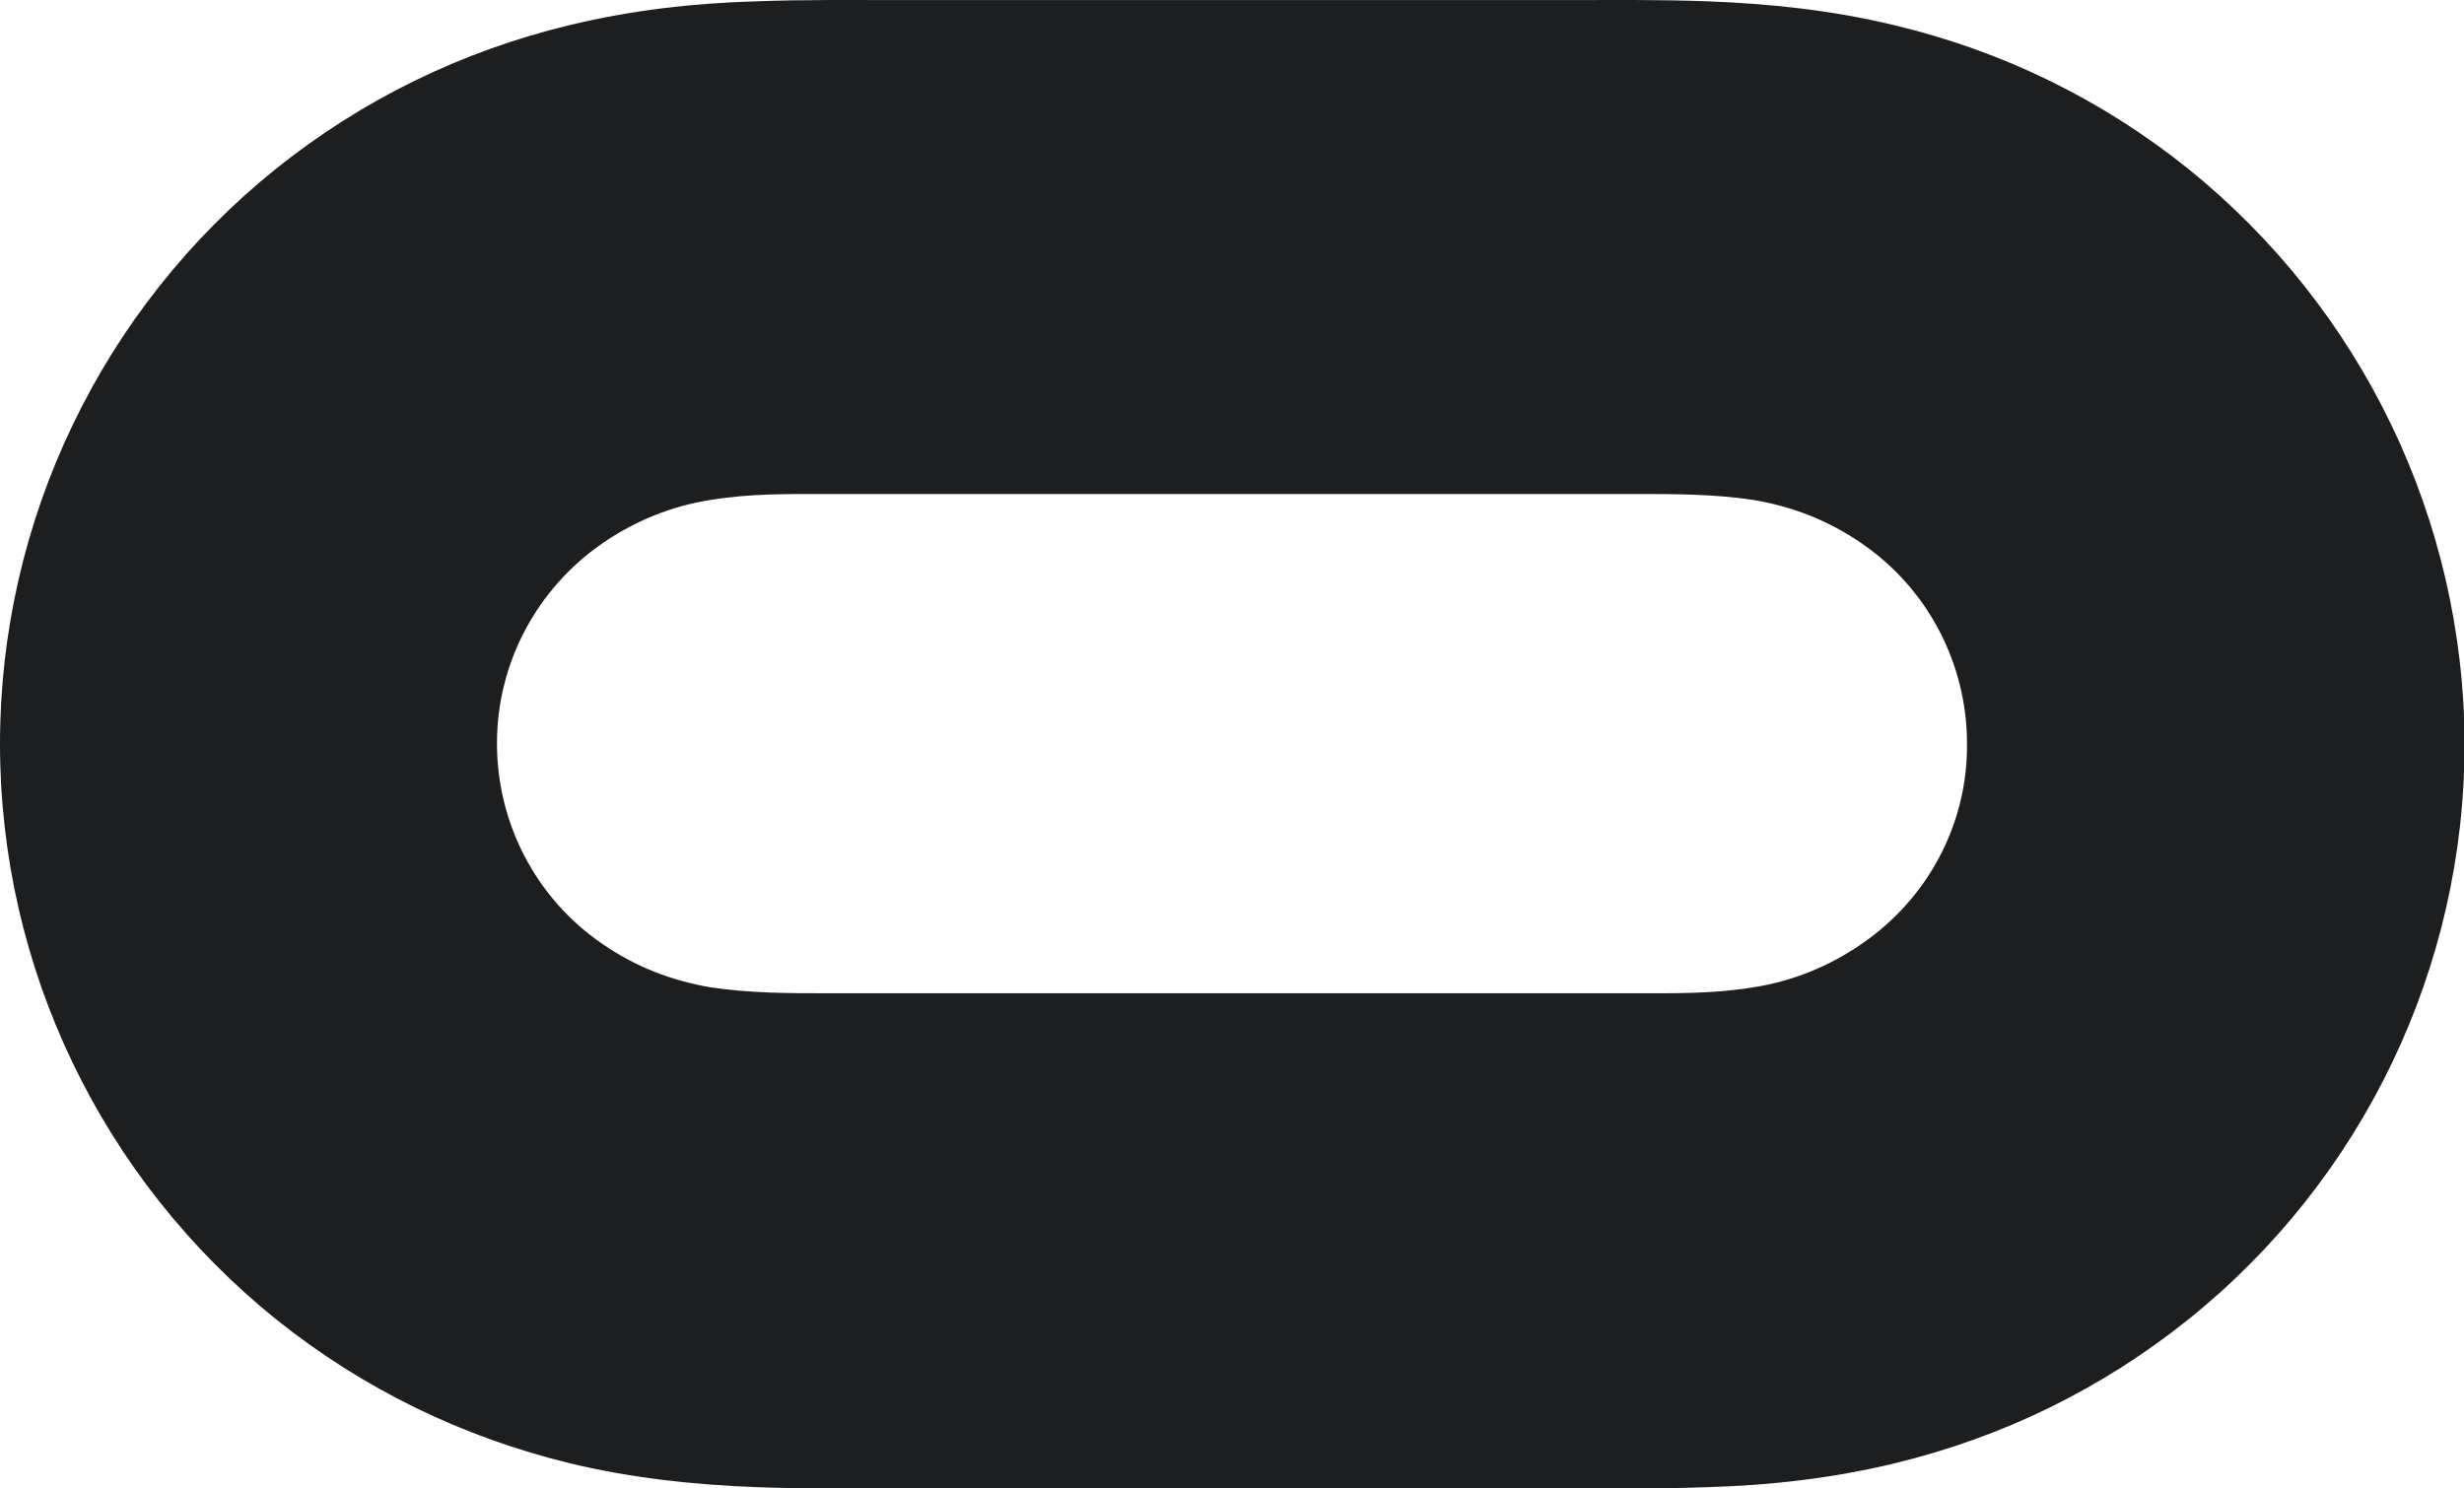
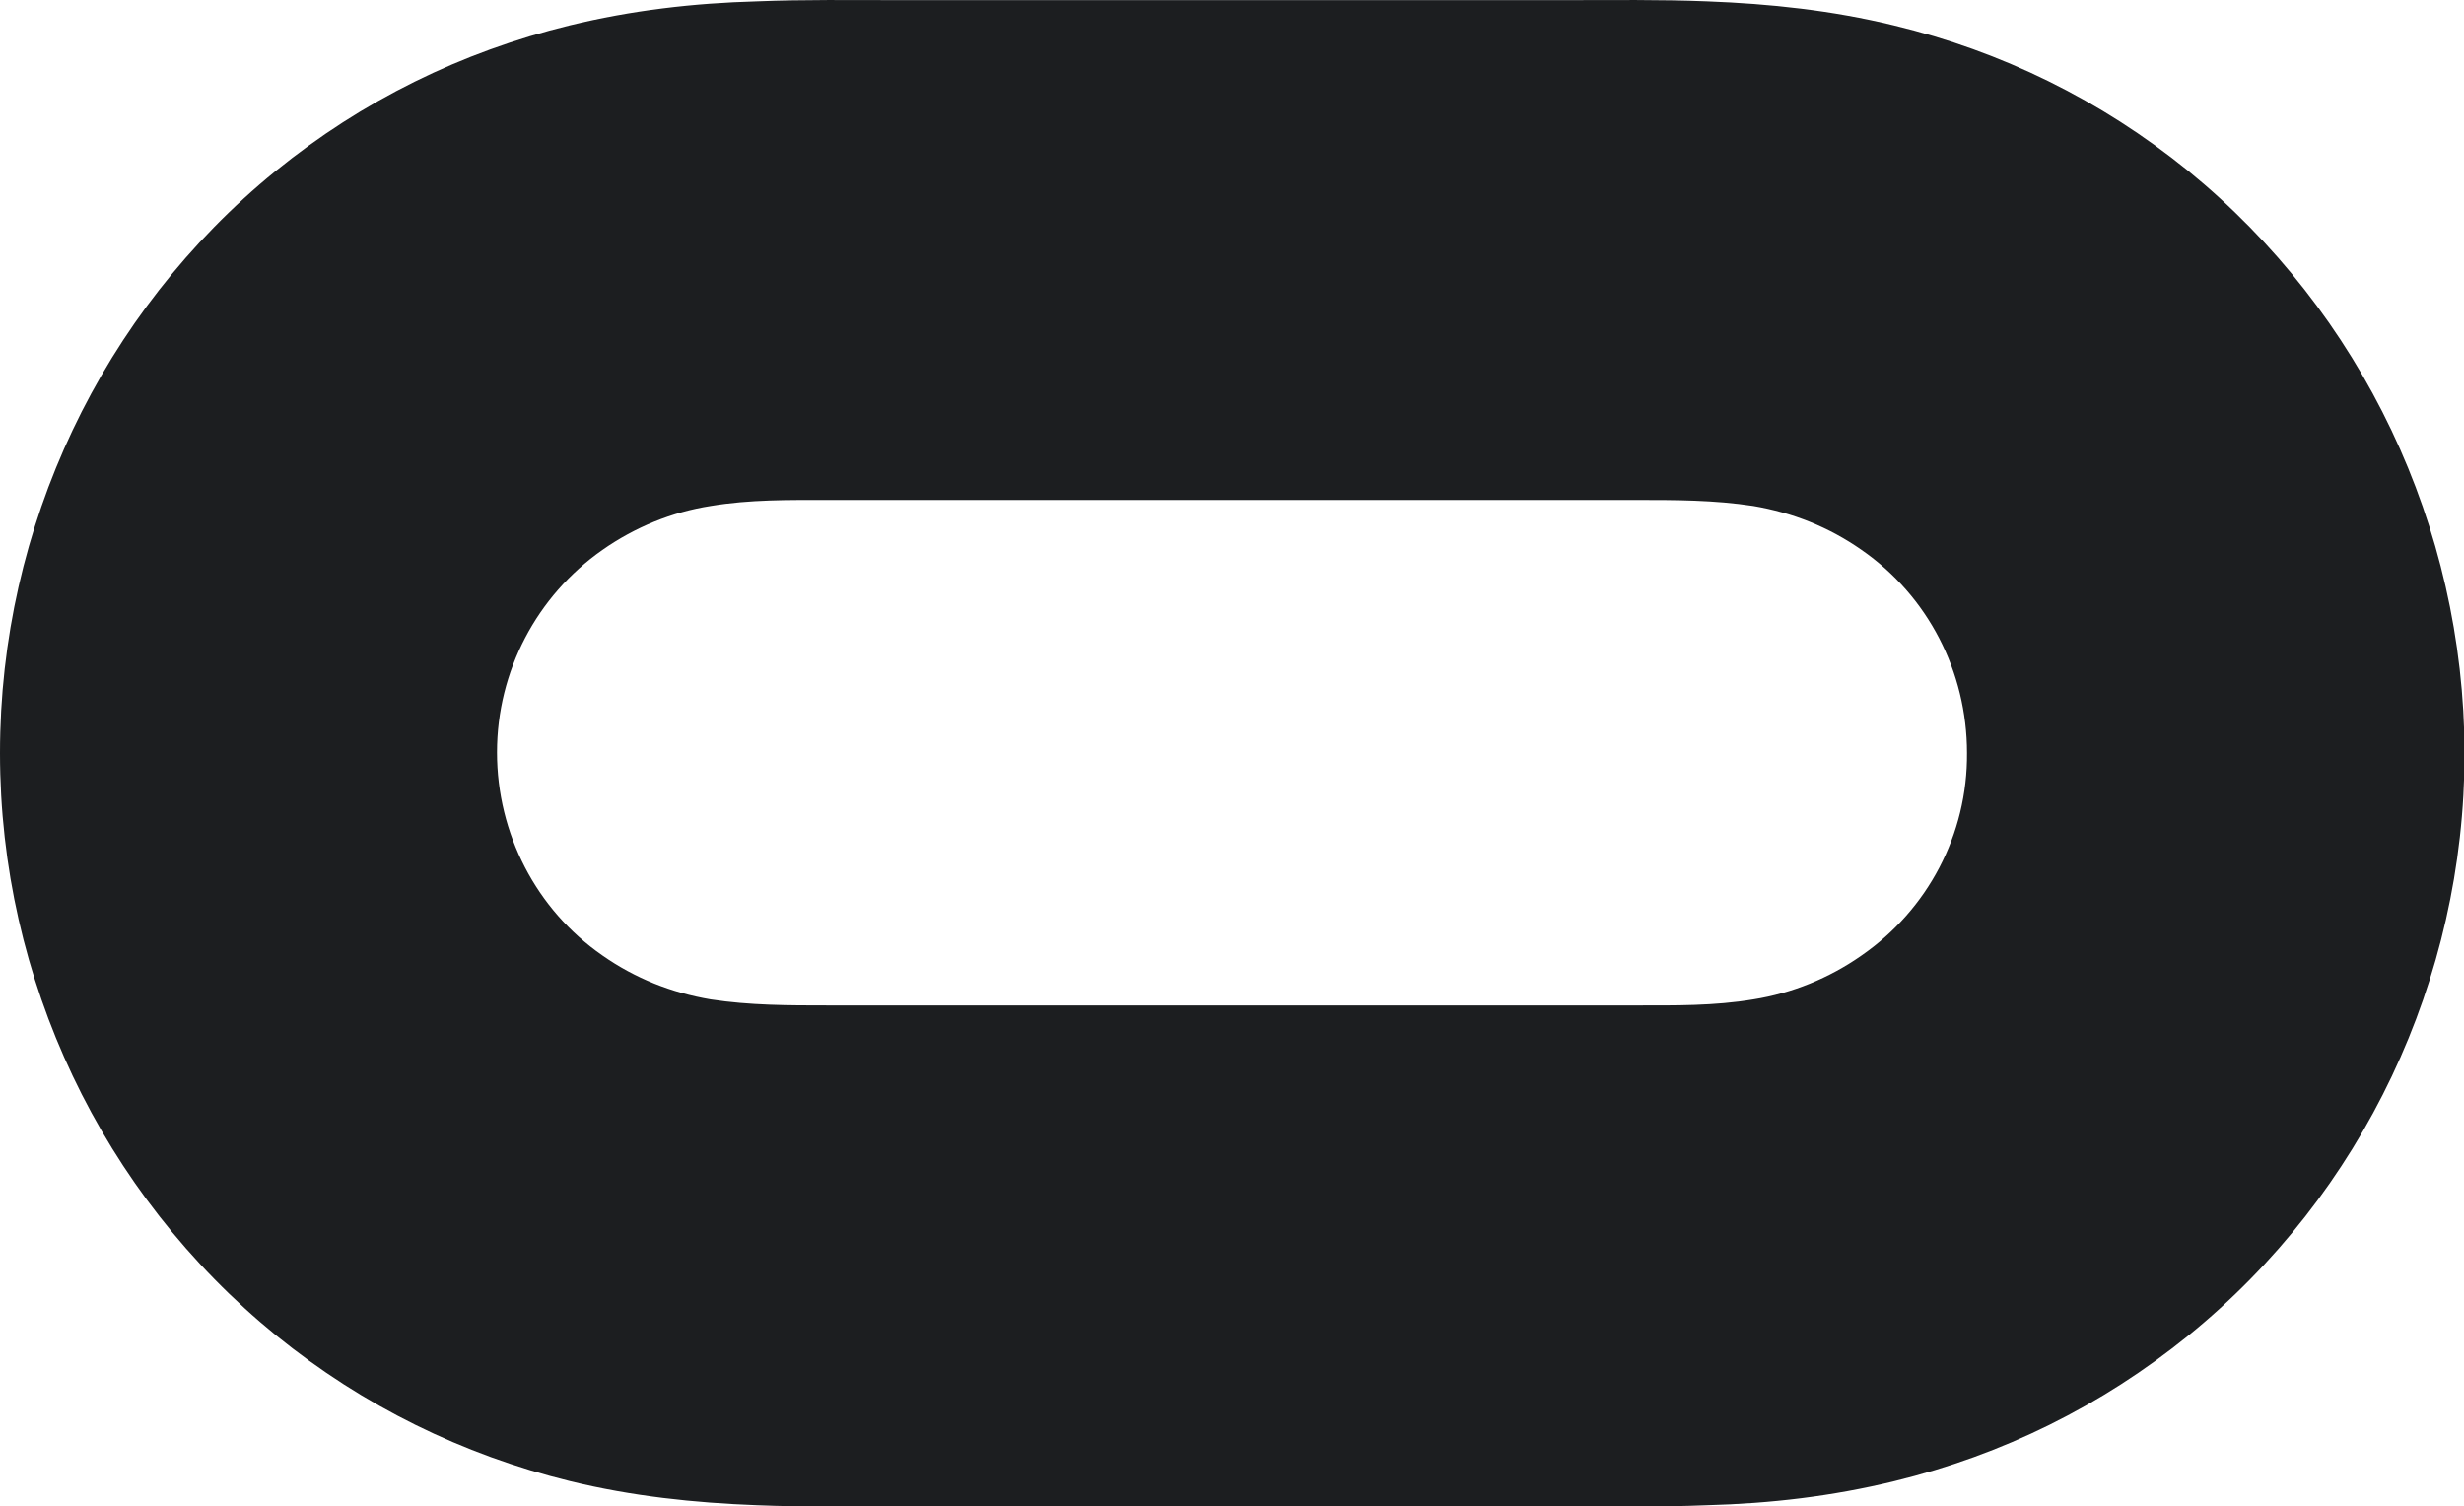
- <svg xmlns="http://www.w3.org/2000/svg" version="1.1" style="enable-background:new 0 0 1920 1080;" xml:space="preserve" width="414" height="250">
-   <rect id="backgroundrect" width="100%" height="100%" x="0" y="0" fill="none" stroke="none" />
-   <style type="text/css">
- 	.st0{fill:#1C1E20;}
- </style>
-   <g class="currentLayer" style="">
-     <path class="st0" d="M367.6,28.316 c-14.6,-11.7 -31.3,-19.8 -49.4,-24.1 c-10.4,-2.5 -20.8,-3.6 -31.4,-4 c-7.9,-0.3 -15.8,-0.2 -23.7,-0.2 c-37.4,0 -74.8,0 -112.2,0 c-7.9,0 -15.8,-0.1 -23.7,0.2 c-10.7,0.3 -21.1,1.5 -31.5,4 c-18.2,4.4 -34.8,12.5 -49.4,24.2 C17.1,51.916 0,87.416 0,125.016 c0,37.6 17.1,73.1 46.4,96.7 c14.6,11.7 31.3,19.8 49.4,24.2 c10.4,2.5 20.8,3.6 31.4,4 c7.9,0.3 15.8,0.2 23.7,0.2 c37.4,0 74.8,0 112.2,0 c7.9,0 15.8,0.1 23.7,-0.2 c10.7,-0.3 21.1,-1.5 31.5,-4 c18.2,-4.4 34.8,-12.5 49.4,-24.2 c29.3,-23.5 46.4,-59.1 46.4,-96.7 C414,87.416 396.9,51.916 367.6,28.316 zM312.8,158.616 c-5.5,3.8 -11.7,6.3 -18.2,7.3 c-6.6,1.1 -13.1,1 -19.7,1 c-45.3,0 -90.5,0 -135.8,0 c-6.6,0 -13.1,0 -19.7,-1 c-6.6,-1.1 -12.7,-3.5 -18.2,-7.3 c-11.1,-7.6 -17.7,-20.2 -17.7,-33.7 c0,-13.5 6.7,-26 17.7,-33.6 c5.5,-3.8 11.7,-6.3 18.2,-7.3 c6.6,-1.1 13.1,-1 19.7,-1 c45.3,0 90.5,0 135.8,0 c6.6,0 13.1,0 19.7,1 c6.6,1.1 12.7,3.5 18.2,7.3 c11.1,7.6 17.7,20.2 17.7,33.7 C330.6,138.516 323.9,151.016 312.8,158.616 z" id="svg_1" />
+ <svg xmlns="http://www.w3.org/2000/svg" width="72pt" height="44pt" viewBox="0 0 72 44" version="1.1">
+   <g id="surface1">
+     <path style=" stroke:none;fill-rule:nonzero;fill:rgb(10.98%,11.765%,12.549%);fill-opacity:1;" d="M 63.93 4.984 C 61.391 2.926 58.488 1.5 55.34 0.742 C 53.531 0.301 51.723 0.109 49.879 0.039 C 48.504 -0.016 47.129 0.004 45.758 0.004 C 39.254 0.004 32.746 0.004 26.242 0.004 C 24.871 0.004 23.496 -0.016 22.121 0.039 C 20.262 0.09 18.453 0.301 16.645 0.742 C 13.477 1.516 10.59 2.941 8.051 5 C 2.973 9.137 0 15.387 0 22.004 C 0 28.621 2.973 34.867 8.07 39.023 C 10.609 41.082 13.512 42.508 16.66 43.281 C 18.469 43.723 20.277 43.914 22.121 43.984 C 23.496 44.039 24.871 44.02 26.242 44.02 C 32.746 44.02 39.254 44.02 45.758 44.02 C 47.129 44.02 48.504 44.039 49.879 43.984 C 51.738 43.934 53.547 43.723 55.355 43.281 C 58.523 42.508 61.41 41.082 63.949 39.023 C 69.043 34.887 72.016 28.621 72.016 22.004 C 72 15.387 69.027 9.137 63.93 4.984 Z M 54.398 27.918 C 53.445 28.586 52.363 29.023 51.234 29.203 C 50.086 29.395 48.957 29.379 47.809 29.379 C 39.93 29.379 32.07 29.379 24.191 29.379 C 23.043 29.379 21.914 29.379 20.766 29.203 C 19.617 29.008 18.555 28.586 17.602 27.918 C 15.668 26.578 14.523 24.359 14.523 21.984 C 14.523 19.609 15.688 17.41 17.602 16.07 C 18.555 15.402 19.637 14.961 20.766 14.785 C 21.914 14.594 23.043 14.609 24.191 14.609 C 32.07 14.609 39.93 14.609 47.809 14.609 C 48.957 14.609 50.086 14.609 51.234 14.785 C 52.383 14.98 53.445 15.402 54.398 16.07 C 56.332 17.41 57.477 19.625 57.477 22.004 C 57.496 24.379 56.332 26.578 54.398 27.918 Z M 54.398 27.918 " />
  </g>
</svg>
